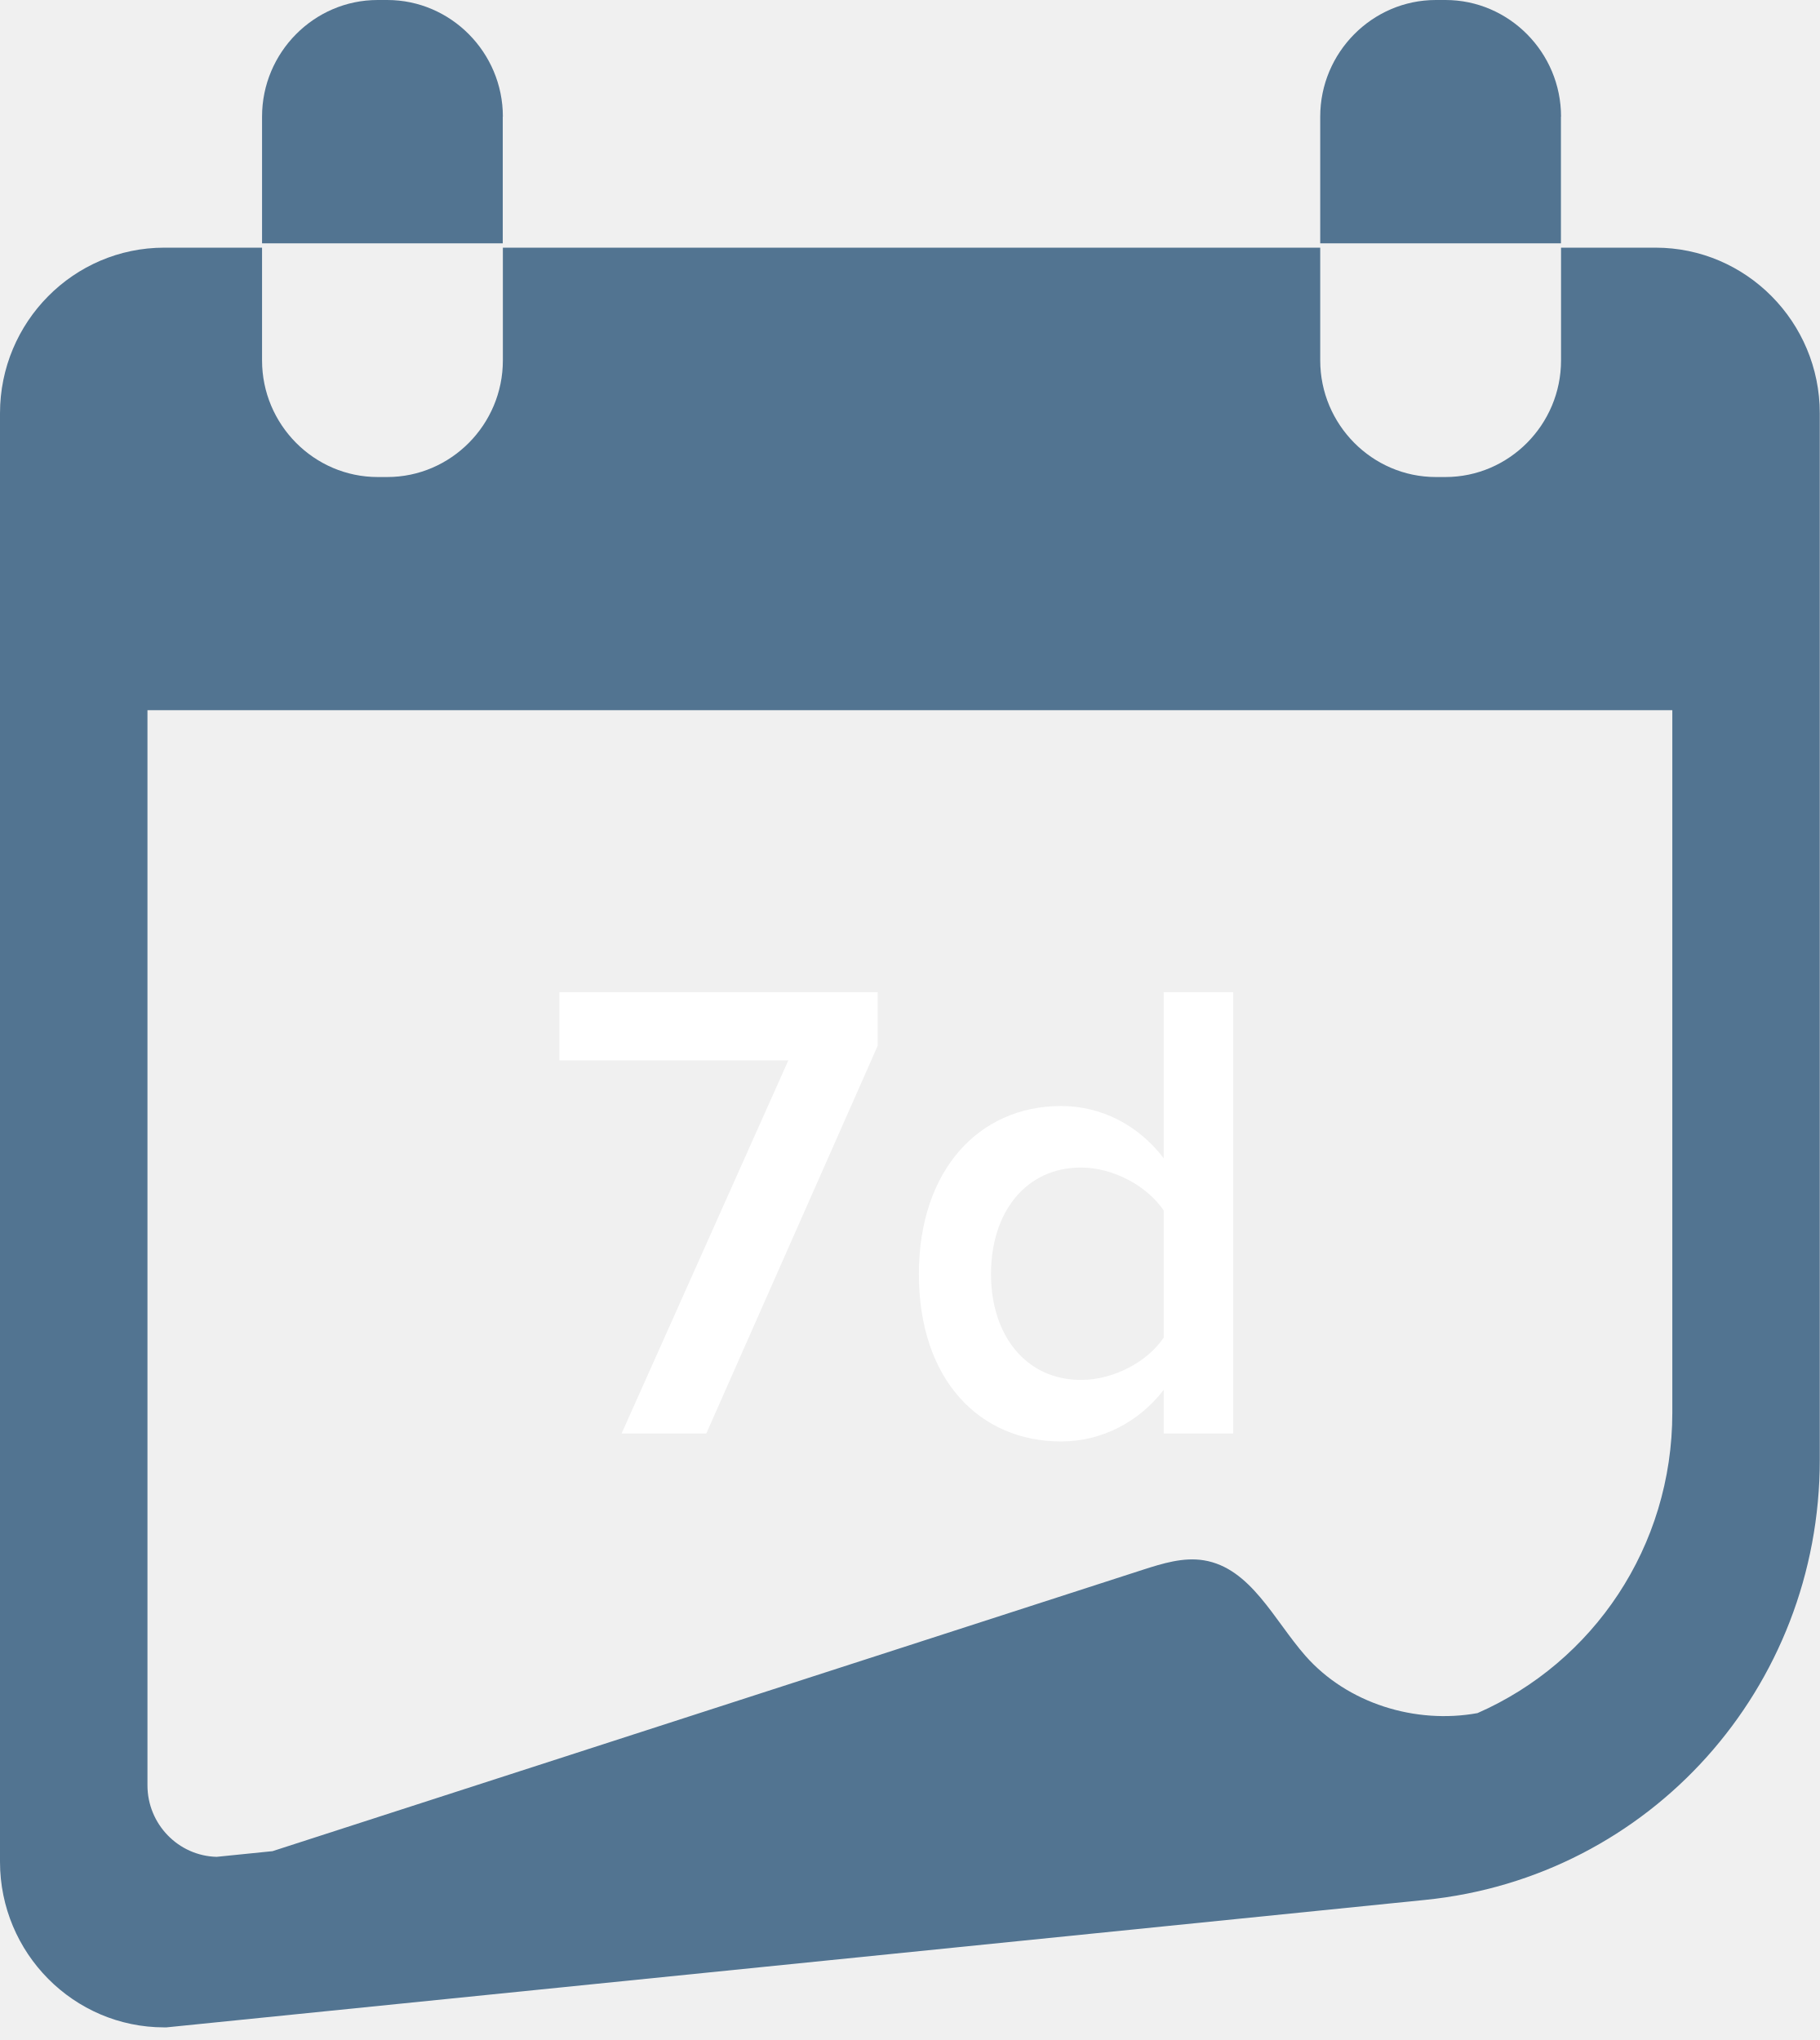
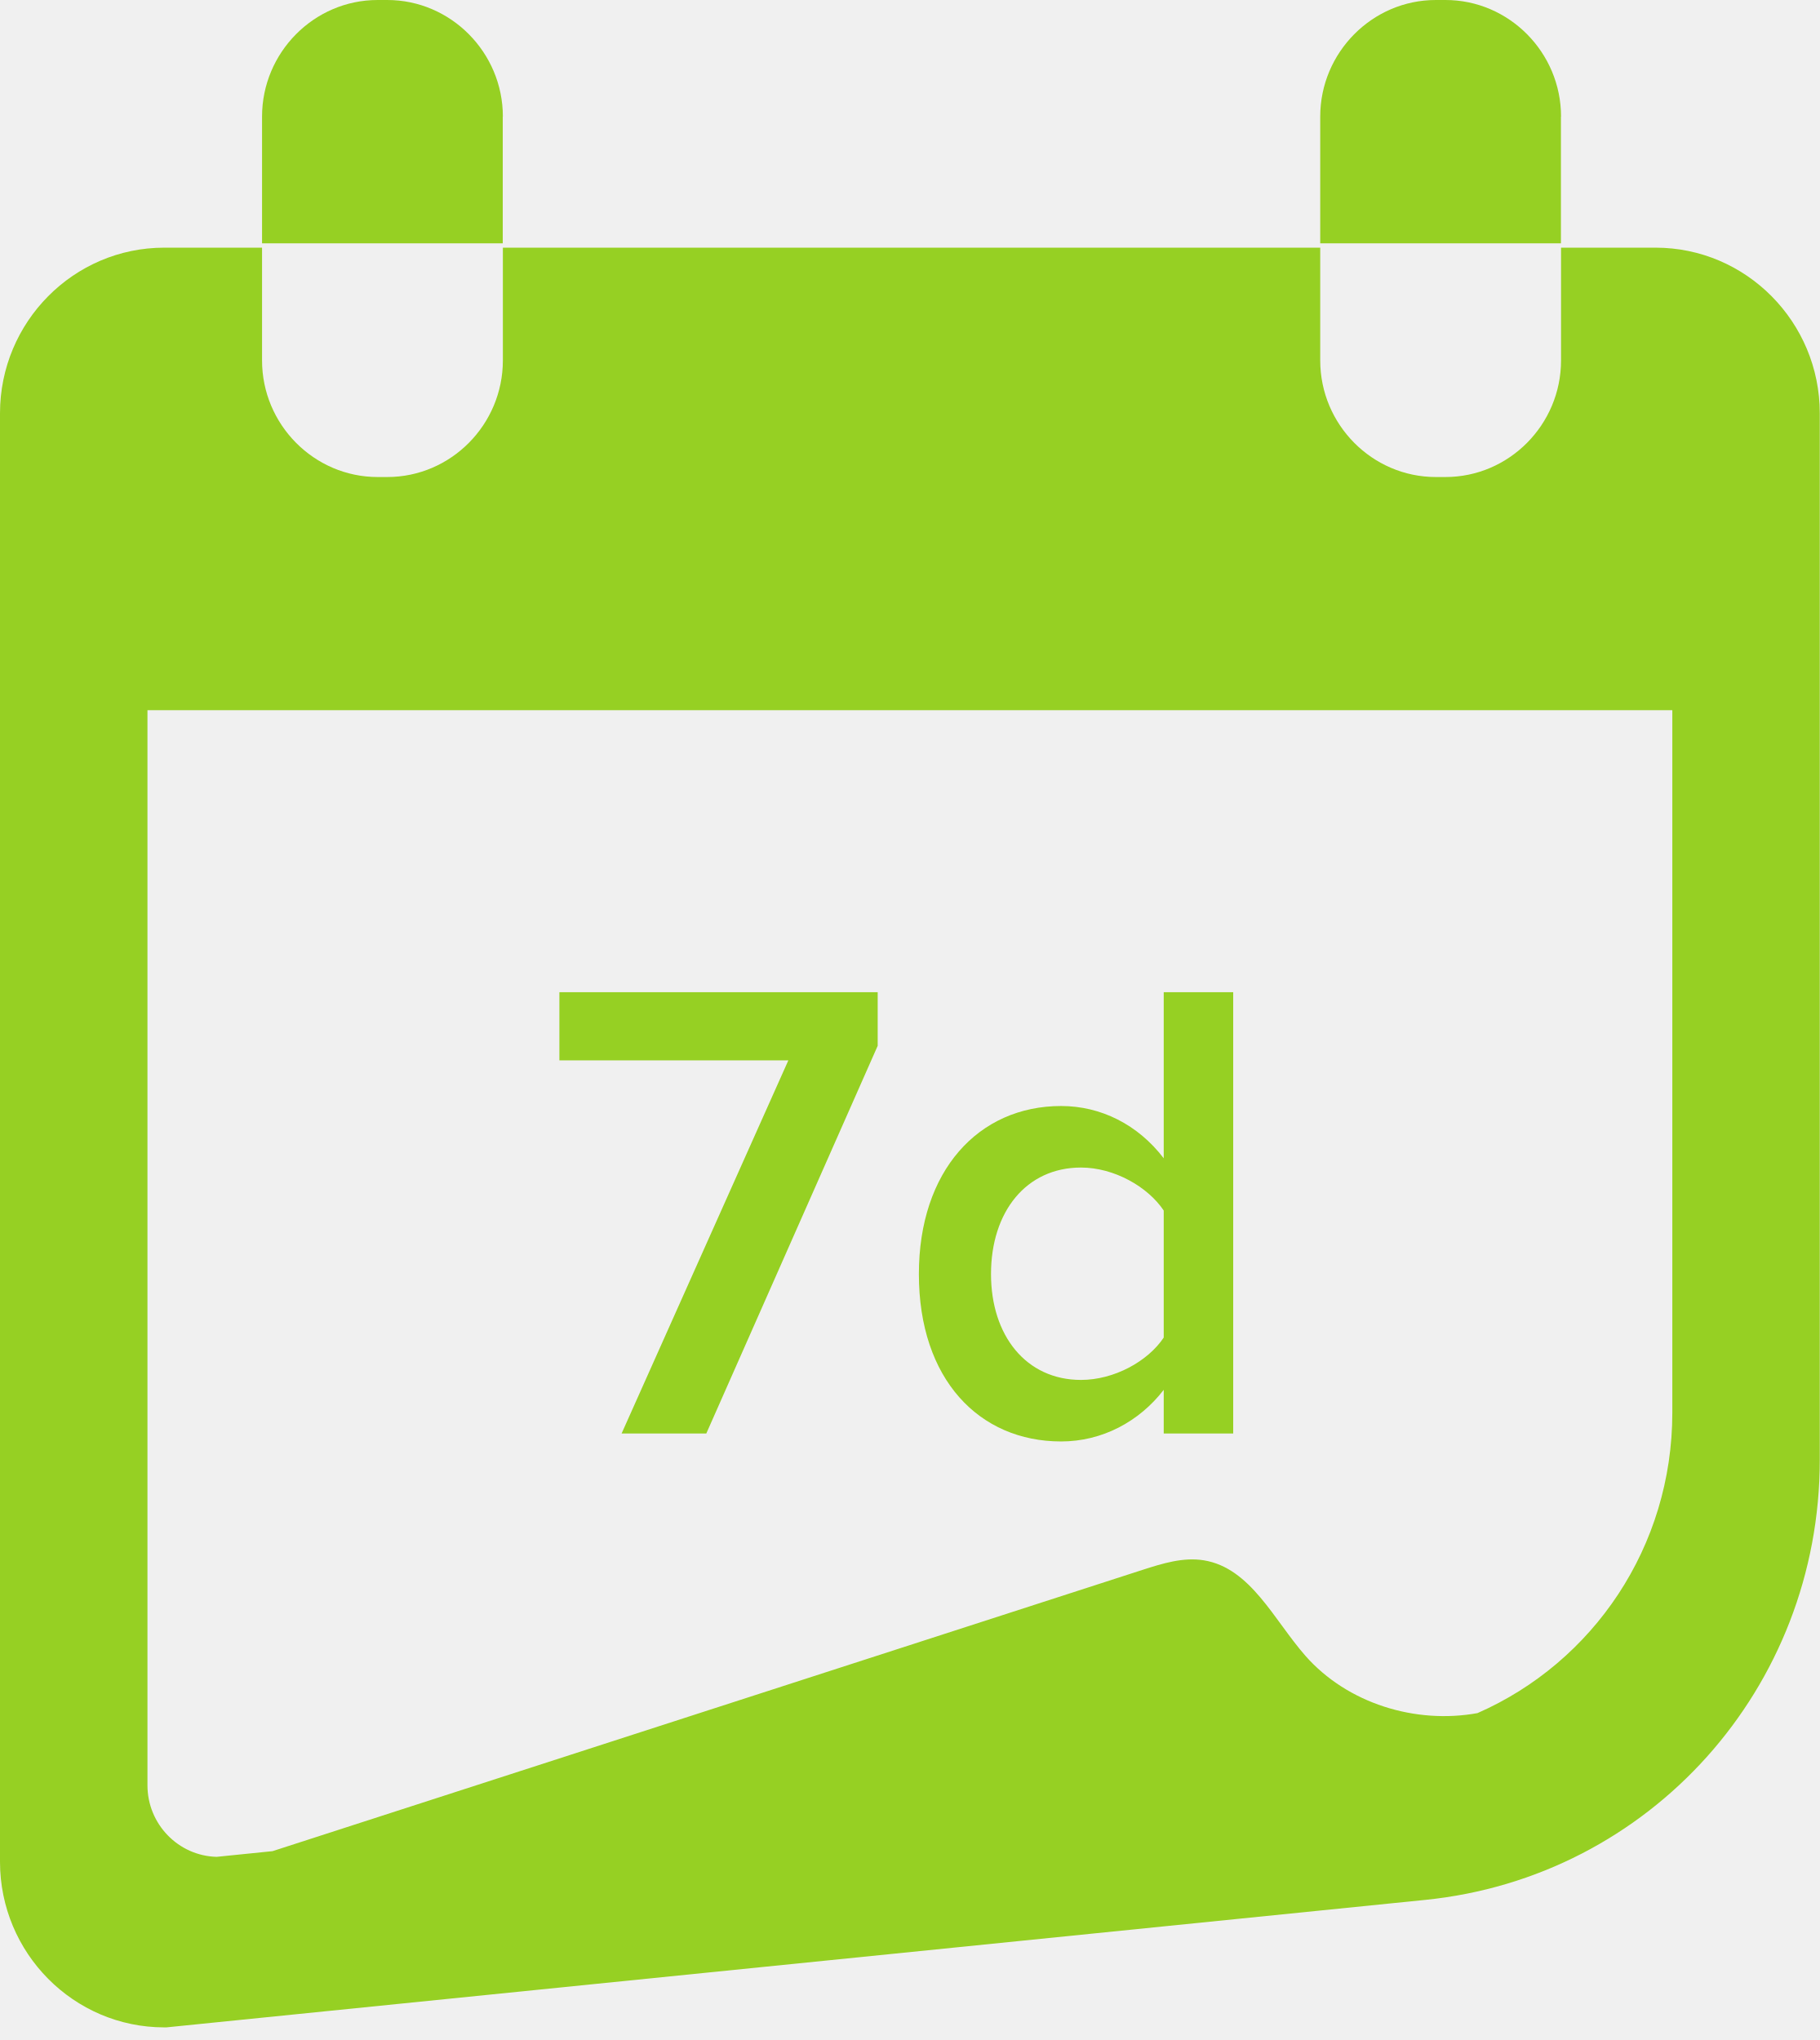
<svg xmlns="http://www.w3.org/2000/svg" width="33" height="37" viewBox="0 0 33 37" fill="none">
  <g clip-path="url(#clip0_5394_57424)">
-     <path d="M4.754 4.492H2.978C1.336 4.492 0 5.84 0 7.496V33.767C0 35.423 1.336 36.771 2.978 36.771H3.018L25.844 34.459C29.923 34.047 33 30.614 33 26.477V7.496C33 5.84 31.664 4.492 30.022 4.492H28.308V6.537C28.308 7.701 27.365 8.652 26.212 8.652H26.038C24.885 8.652 23.941 7.701 23.941 6.537V4.492H9.119V6.537C9.119 7.701 8.176 8.652 7.023 8.652H6.849C5.696 8.652 4.752 7.701 4.752 6.537V4.492H4.754ZM30.326 12.881V25.622C30.326 28.053 28.892 30.15 26.793 31.071C25.67 31.276 24.433 30.897 23.671 30.03C23.101 29.381 22.68 28.44 21.832 28.3C21.459 28.239 21.083 28.356 20.722 28.472C15.462 30.173 10.203 31.874 4.942 33.575L3.928 33.678C3.233 33.66 2.674 33.084 2.674 32.38V12.881H30.326Z" fill="#527491" />
-     <path d="M9.119 2.115C9.119 0.952 8.175 0 7.022 0H6.848C5.695 0 4.752 0.952 4.752 2.115V4.413H9.117V2.115H9.119Z" fill="#527491" />
-     <path d="M28.308 2.115C28.308 0.952 27.365 0 26.212 0H26.038C24.885 0 23.941 0.952 23.941 2.115V4.413H28.306V2.115H28.308Z" fill="#527491" />
-     <path d="M12.808 26H11.272L14.296 19.232H10.144V17.996H15.916V18.968L12.808 26ZM22.363 26H21.103V25.208C20.659 25.784 19.987 26.144 19.243 26.144C17.755 26.144 16.663 25.016 16.663 23.108C16.663 21.236 17.743 20.06 19.243 20.06C19.963 20.06 20.635 20.396 21.103 21.008V17.996H22.363V26ZM21.103 24.26V21.956C20.815 21.524 20.203 21.176 19.603 21.176C18.607 21.176 17.971 21.98 17.971 23.108C17.971 24.224 18.607 25.028 19.603 25.028C20.203 25.028 20.815 24.692 21.103 24.26Z" fill="white" />
+     <path d="M4.754 4.492H2.978C1.336 4.492 0 5.84 0 7.496V33.767C0 35.423 1.336 36.771 2.978 36.771H3.018L25.844 34.459C29.923 34.047 33 30.614 33 26.477V7.496C33 5.84 31.664 4.492 30.022 4.492H28.308V6.537C28.308 7.701 27.365 8.652 26.212 8.652H26.038C24.885 8.652 23.941 7.701 23.941 6.537V4.492H9.119V6.537C9.119 7.701 8.176 8.652 7.023 8.652H6.849C5.696 8.652 4.752 7.701 4.752 6.537V4.492H4.754ZM30.326 12.881V25.622C30.326 28.053 28.892 30.15 26.793 31.071C25.67 31.276 24.433 30.897 23.671 30.03C23.101 29.381 22.68 28.44 21.832 28.3C21.459 28.239 21.083 28.356 20.722 28.472C15.462 30.173 10.203 31.874 4.942 33.575L3.928 33.678C3.233 33.66 2.674 33.084 2.674 32.38V12.881H30.326Z" fill="#96d023" />
+     <path d="M9.119 2.115C9.119 0.952 8.175 0 7.022 0H6.848C5.695 0 4.752 0.952 4.752 2.115V4.413H9.117V2.115H9.119Z" fill="#96d023" />
+     <path d="M28.308 2.115C28.308 0.952 27.365 0 26.212 0H26.038C24.885 0 23.941 0.952 23.941 2.115V4.413H28.306V2.115H28.308Z" fill="#96d023" />
+     <path d="M12.808 26H11.272L14.296 19.232H10.144V17.996H15.916V18.968L12.808 26ZM22.363 26H21.103V25.208C20.659 25.784 19.987 26.144 19.243 26.144C17.755 26.144 16.663 25.016 16.663 23.108C16.663 21.236 17.743 20.06 19.243 20.06C19.963 20.06 20.635 20.396 21.103 21.008V17.996H22.363V26ZM21.103 24.26V21.956C20.815 21.524 20.203 21.176 19.603 21.176C18.607 21.176 17.971 21.98 17.971 23.108C17.971 24.224 18.607 25.028 19.603 25.028C20.203 25.028 20.815 24.692 21.103 24.26Z" fill="#96d023" />
  </g>
  <defs>
    <clipPath id="clip0_5394_57424">
      <rect width="33" height="36.771" fill="white" />
    </clipPath>
  </defs>
</svg>
